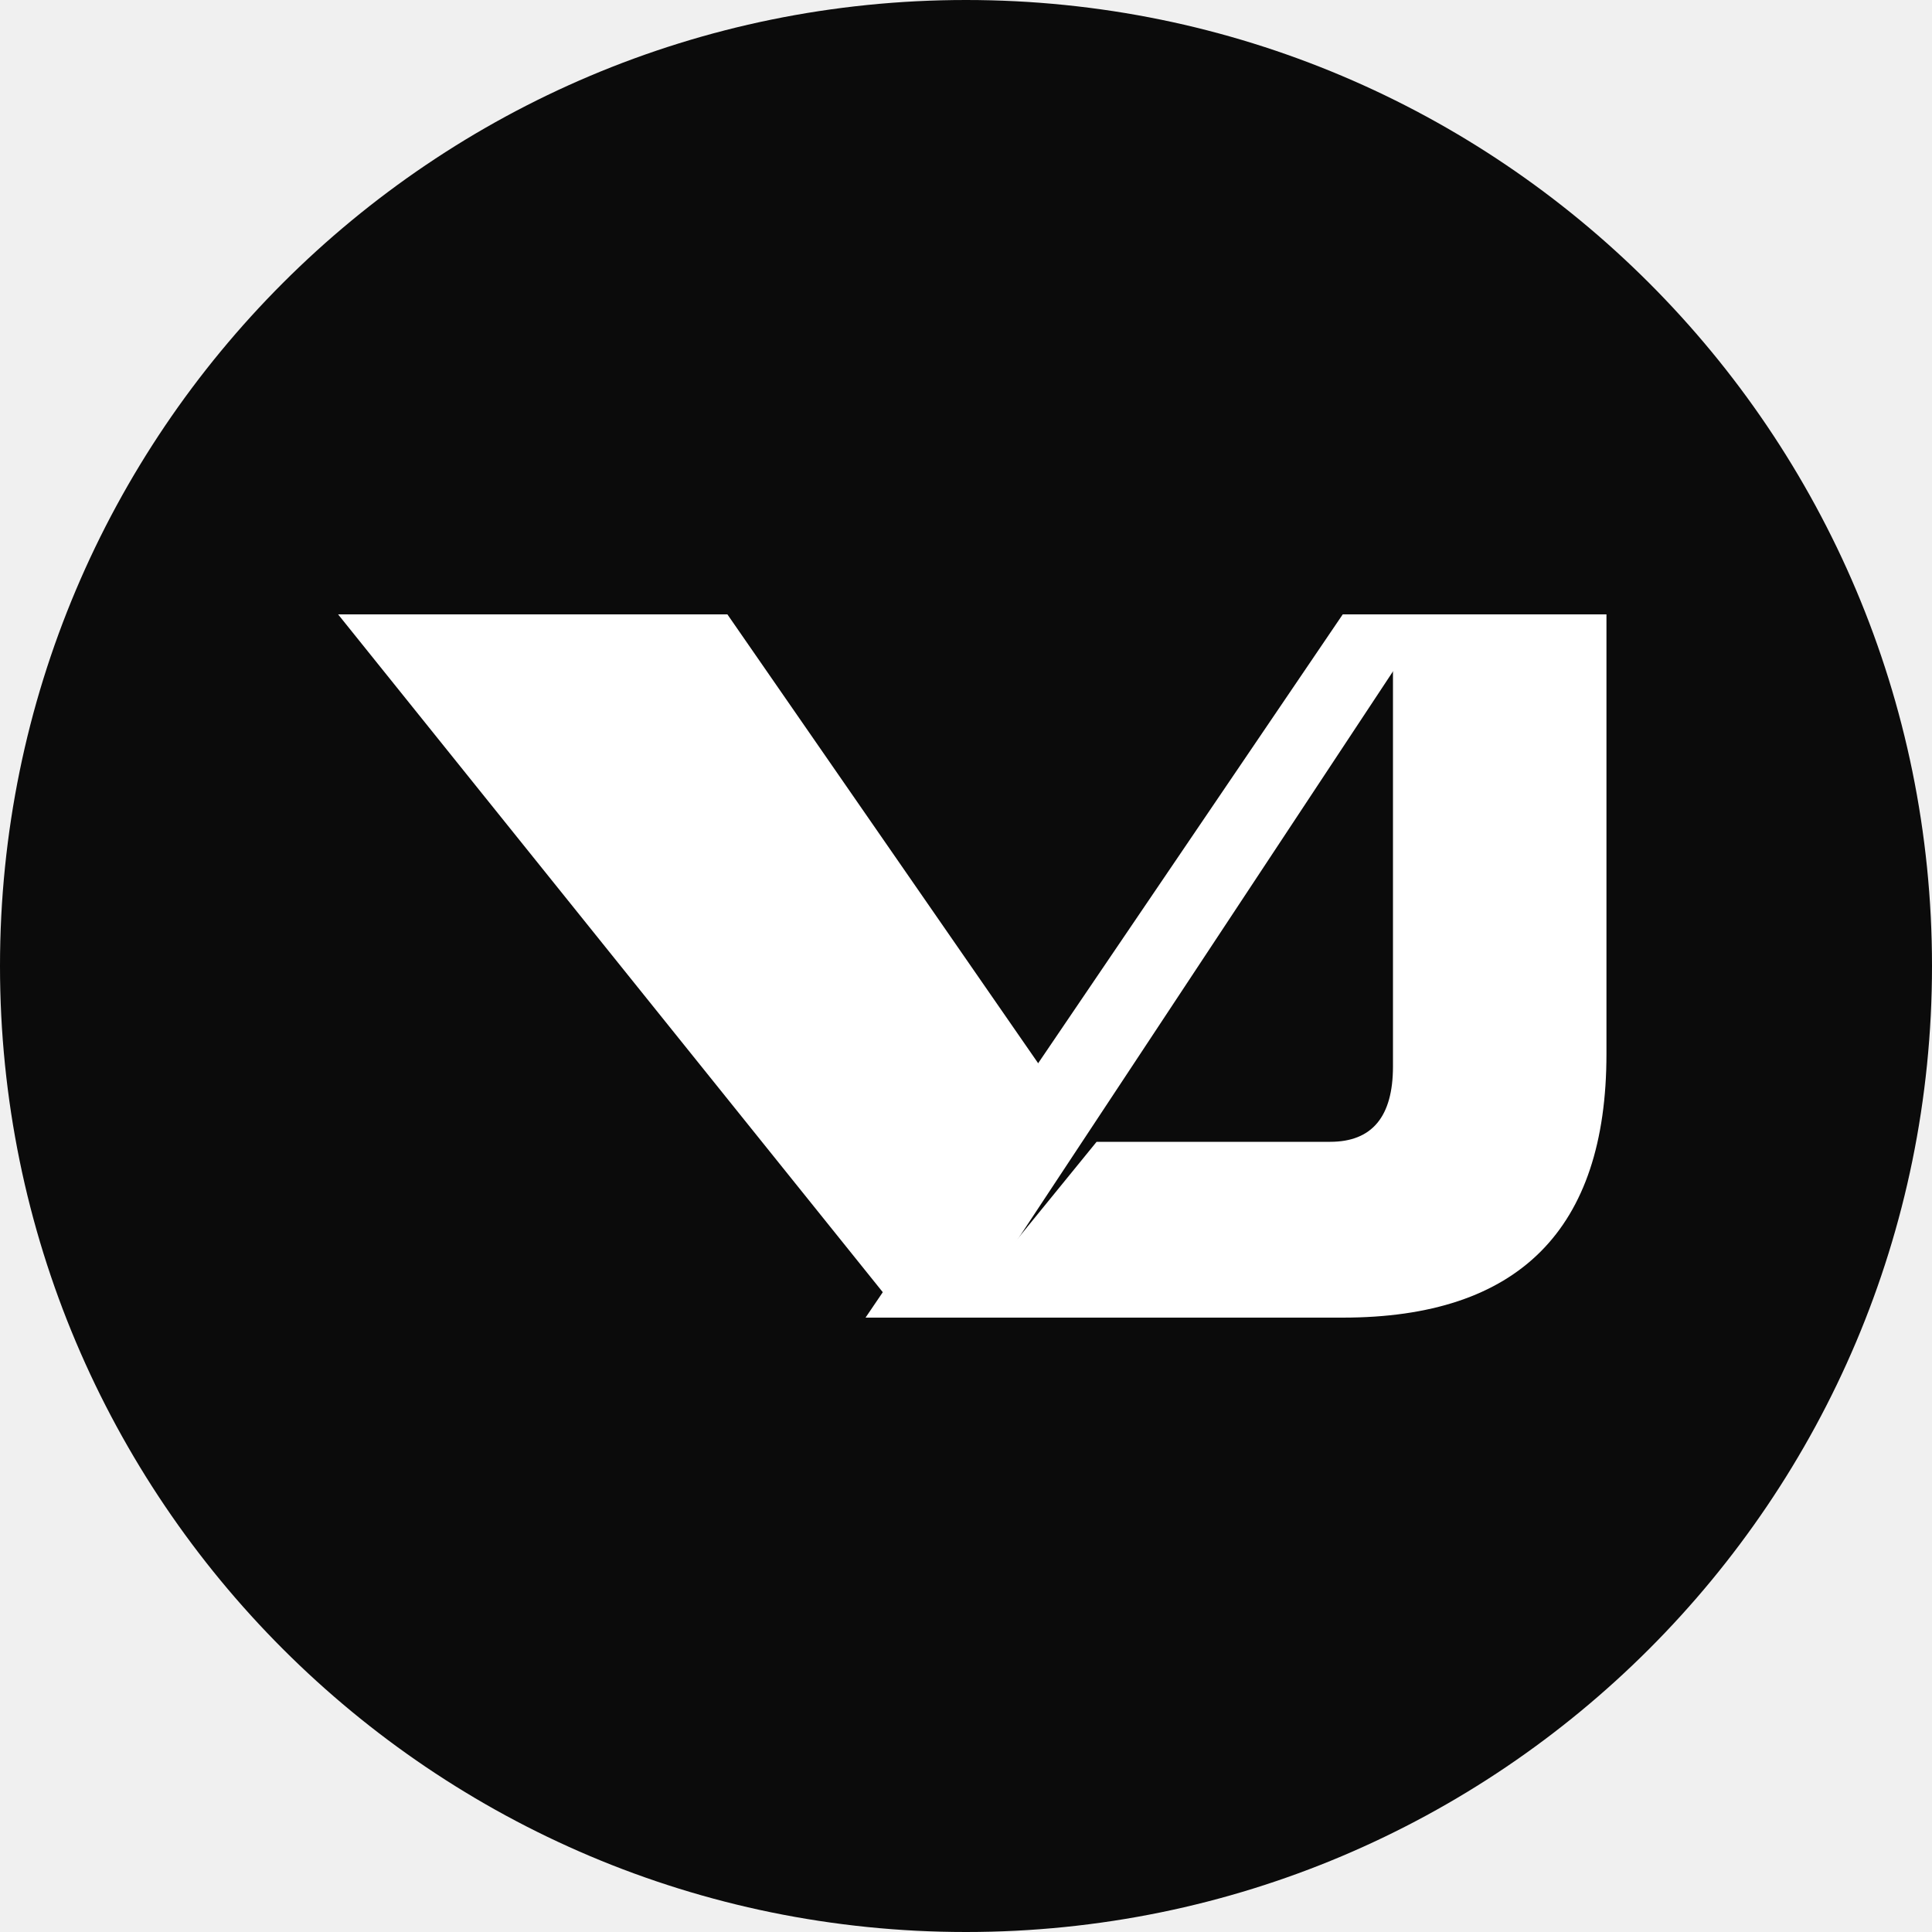
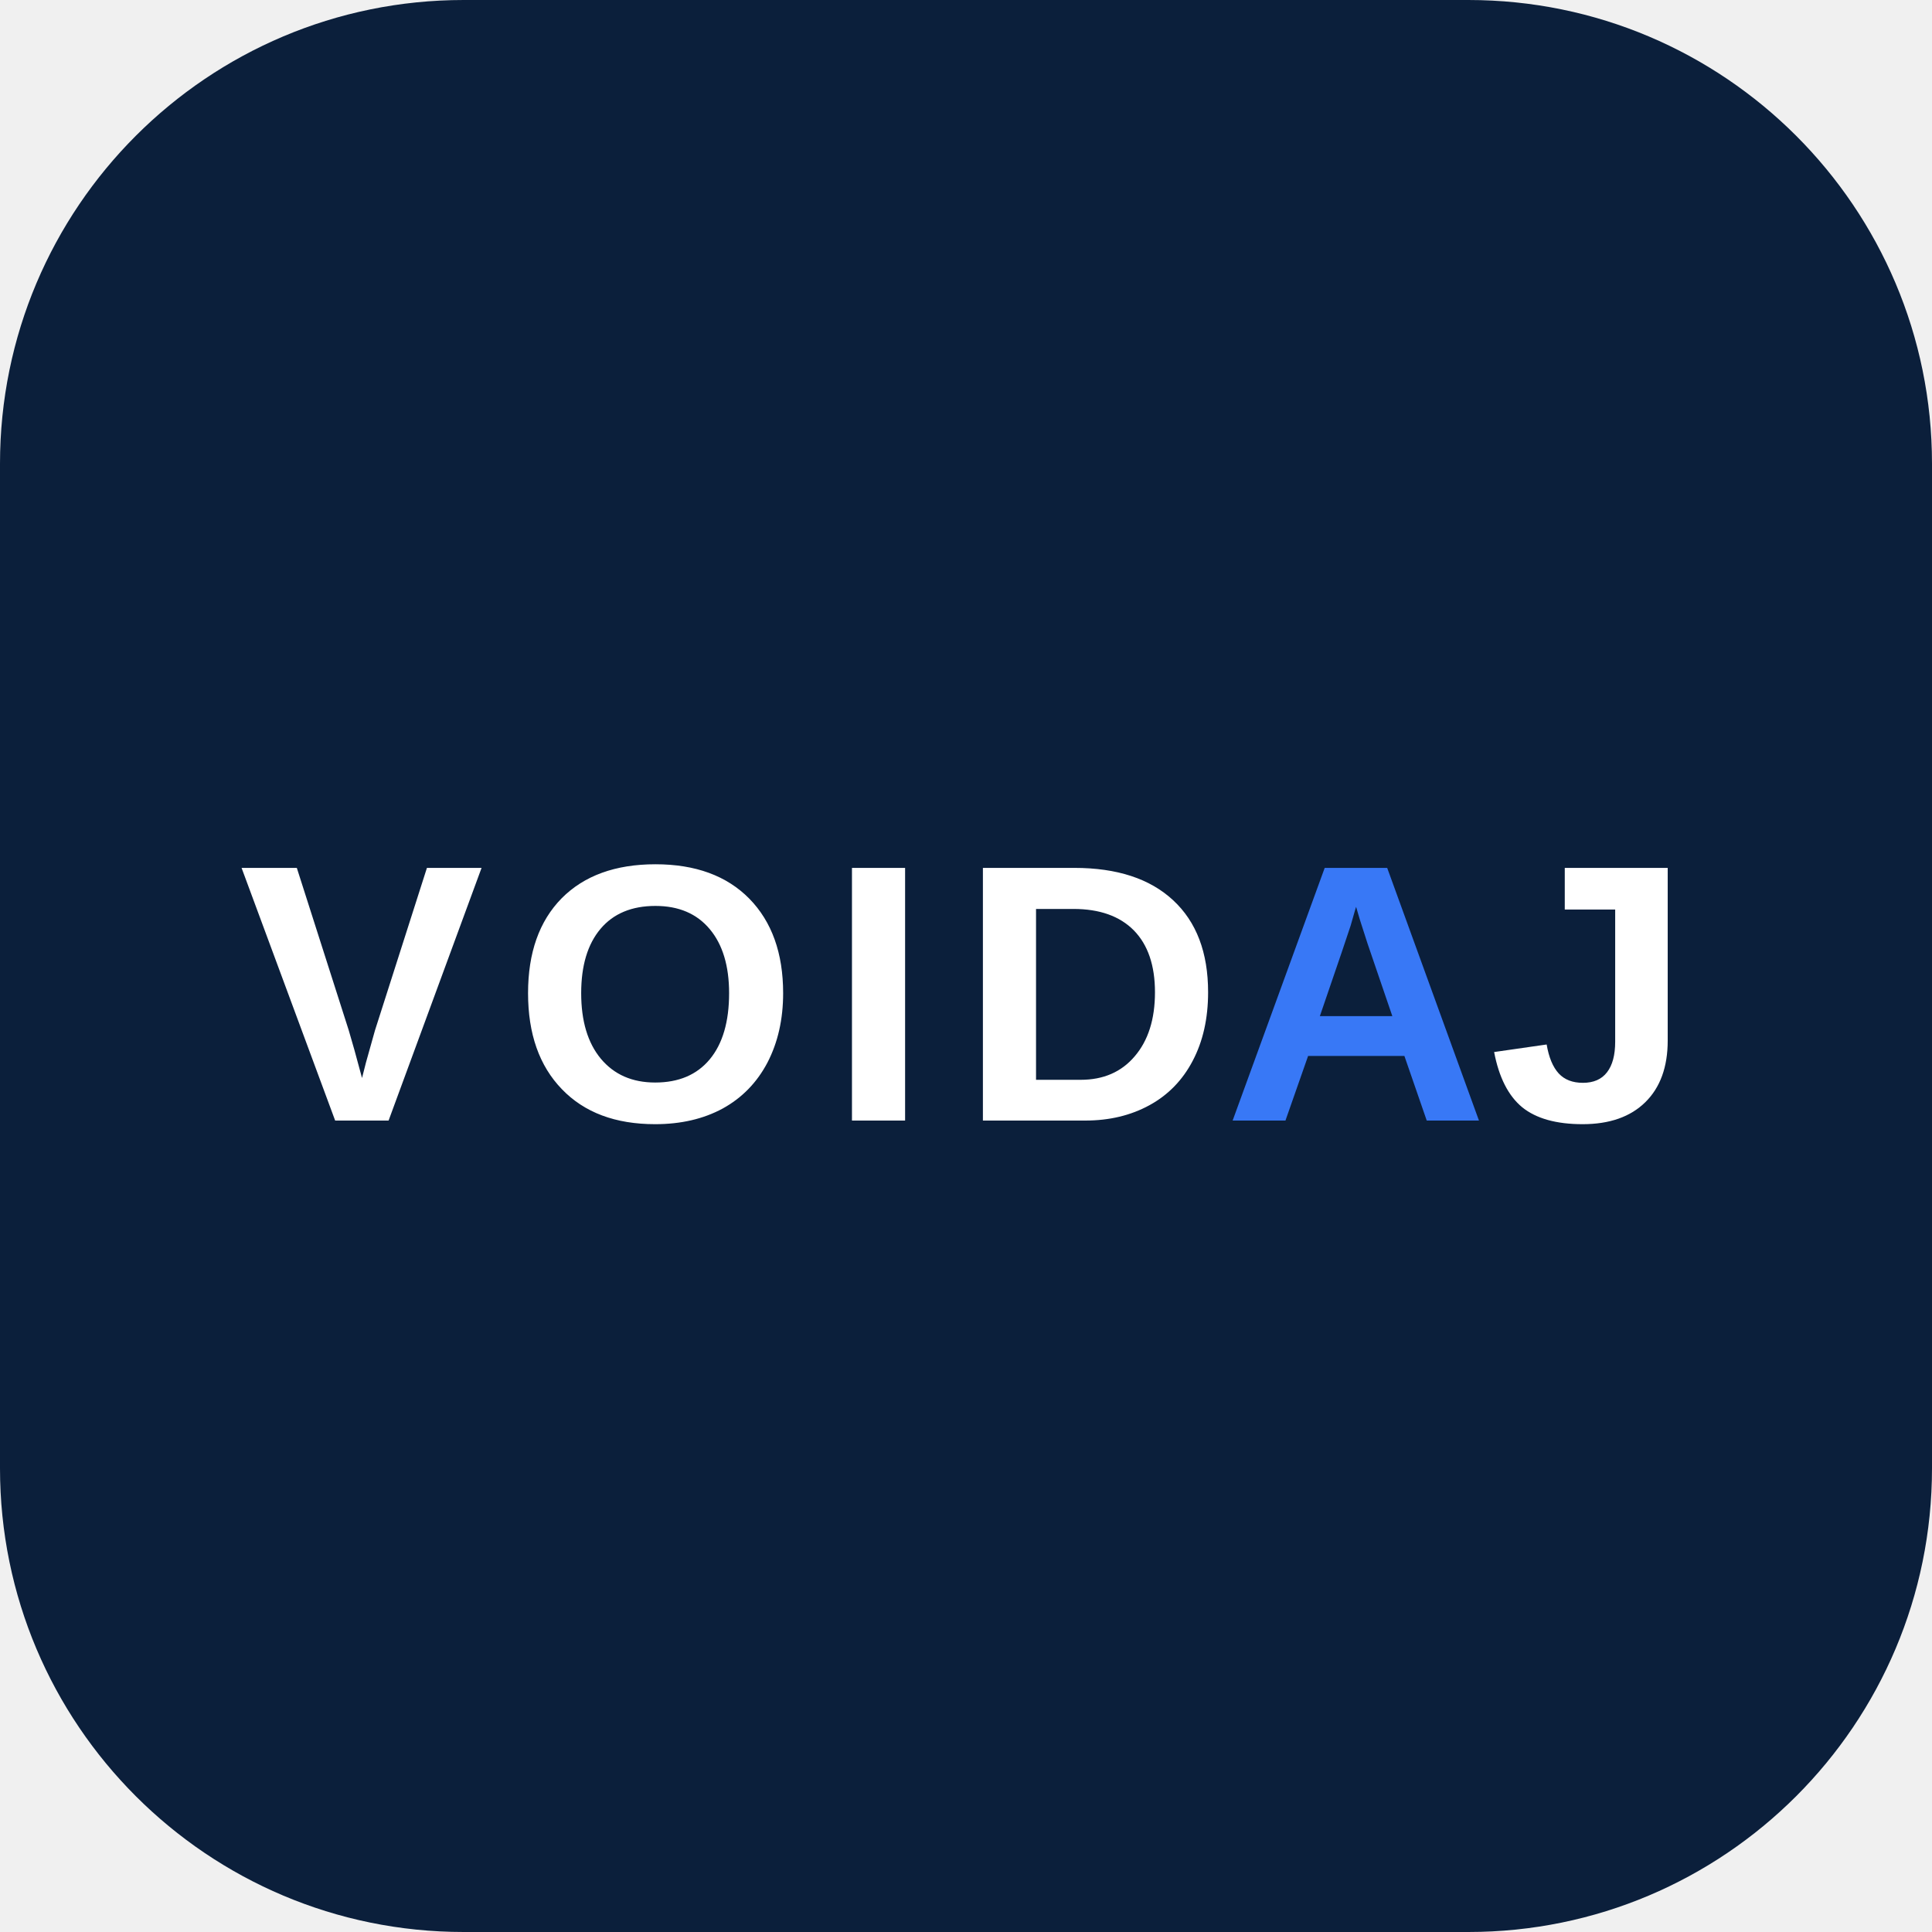
<svg xmlns="http://www.w3.org/2000/svg" viewBox="0 0 100 100">
-   <circle cx="50" cy="50" r="50" fill="#0b0b0b" />
-   <g fill="#fff" transform="translate(-12.4 3.2) scale(1.3)">
-     <path d="M23 22 H38.5 L52 41.5 L45.5 50 Z" />
-     <path d="M44 50 L63 22 H66.5 L48 50 Z" />
-     <path d="M65 22 H73.5 V39.5 Q73.5 50 63 50 H47.5 L53.2 43 H62.5 Q65 43 65 40 Z" />
-   </g>
+   <rect width="100" height="100" rx="24" fill="#0B1F3B" />
+   <text x="50" y="58" text-anchor="middle" font-family="Helvetica Neue, Arial, sans-serif" font-weight="800" font-size="19" letter-spacing="1.5" fill="#fff">VOID<tspan fill="#3878F6">A</tspan>J</text>
</svg>
